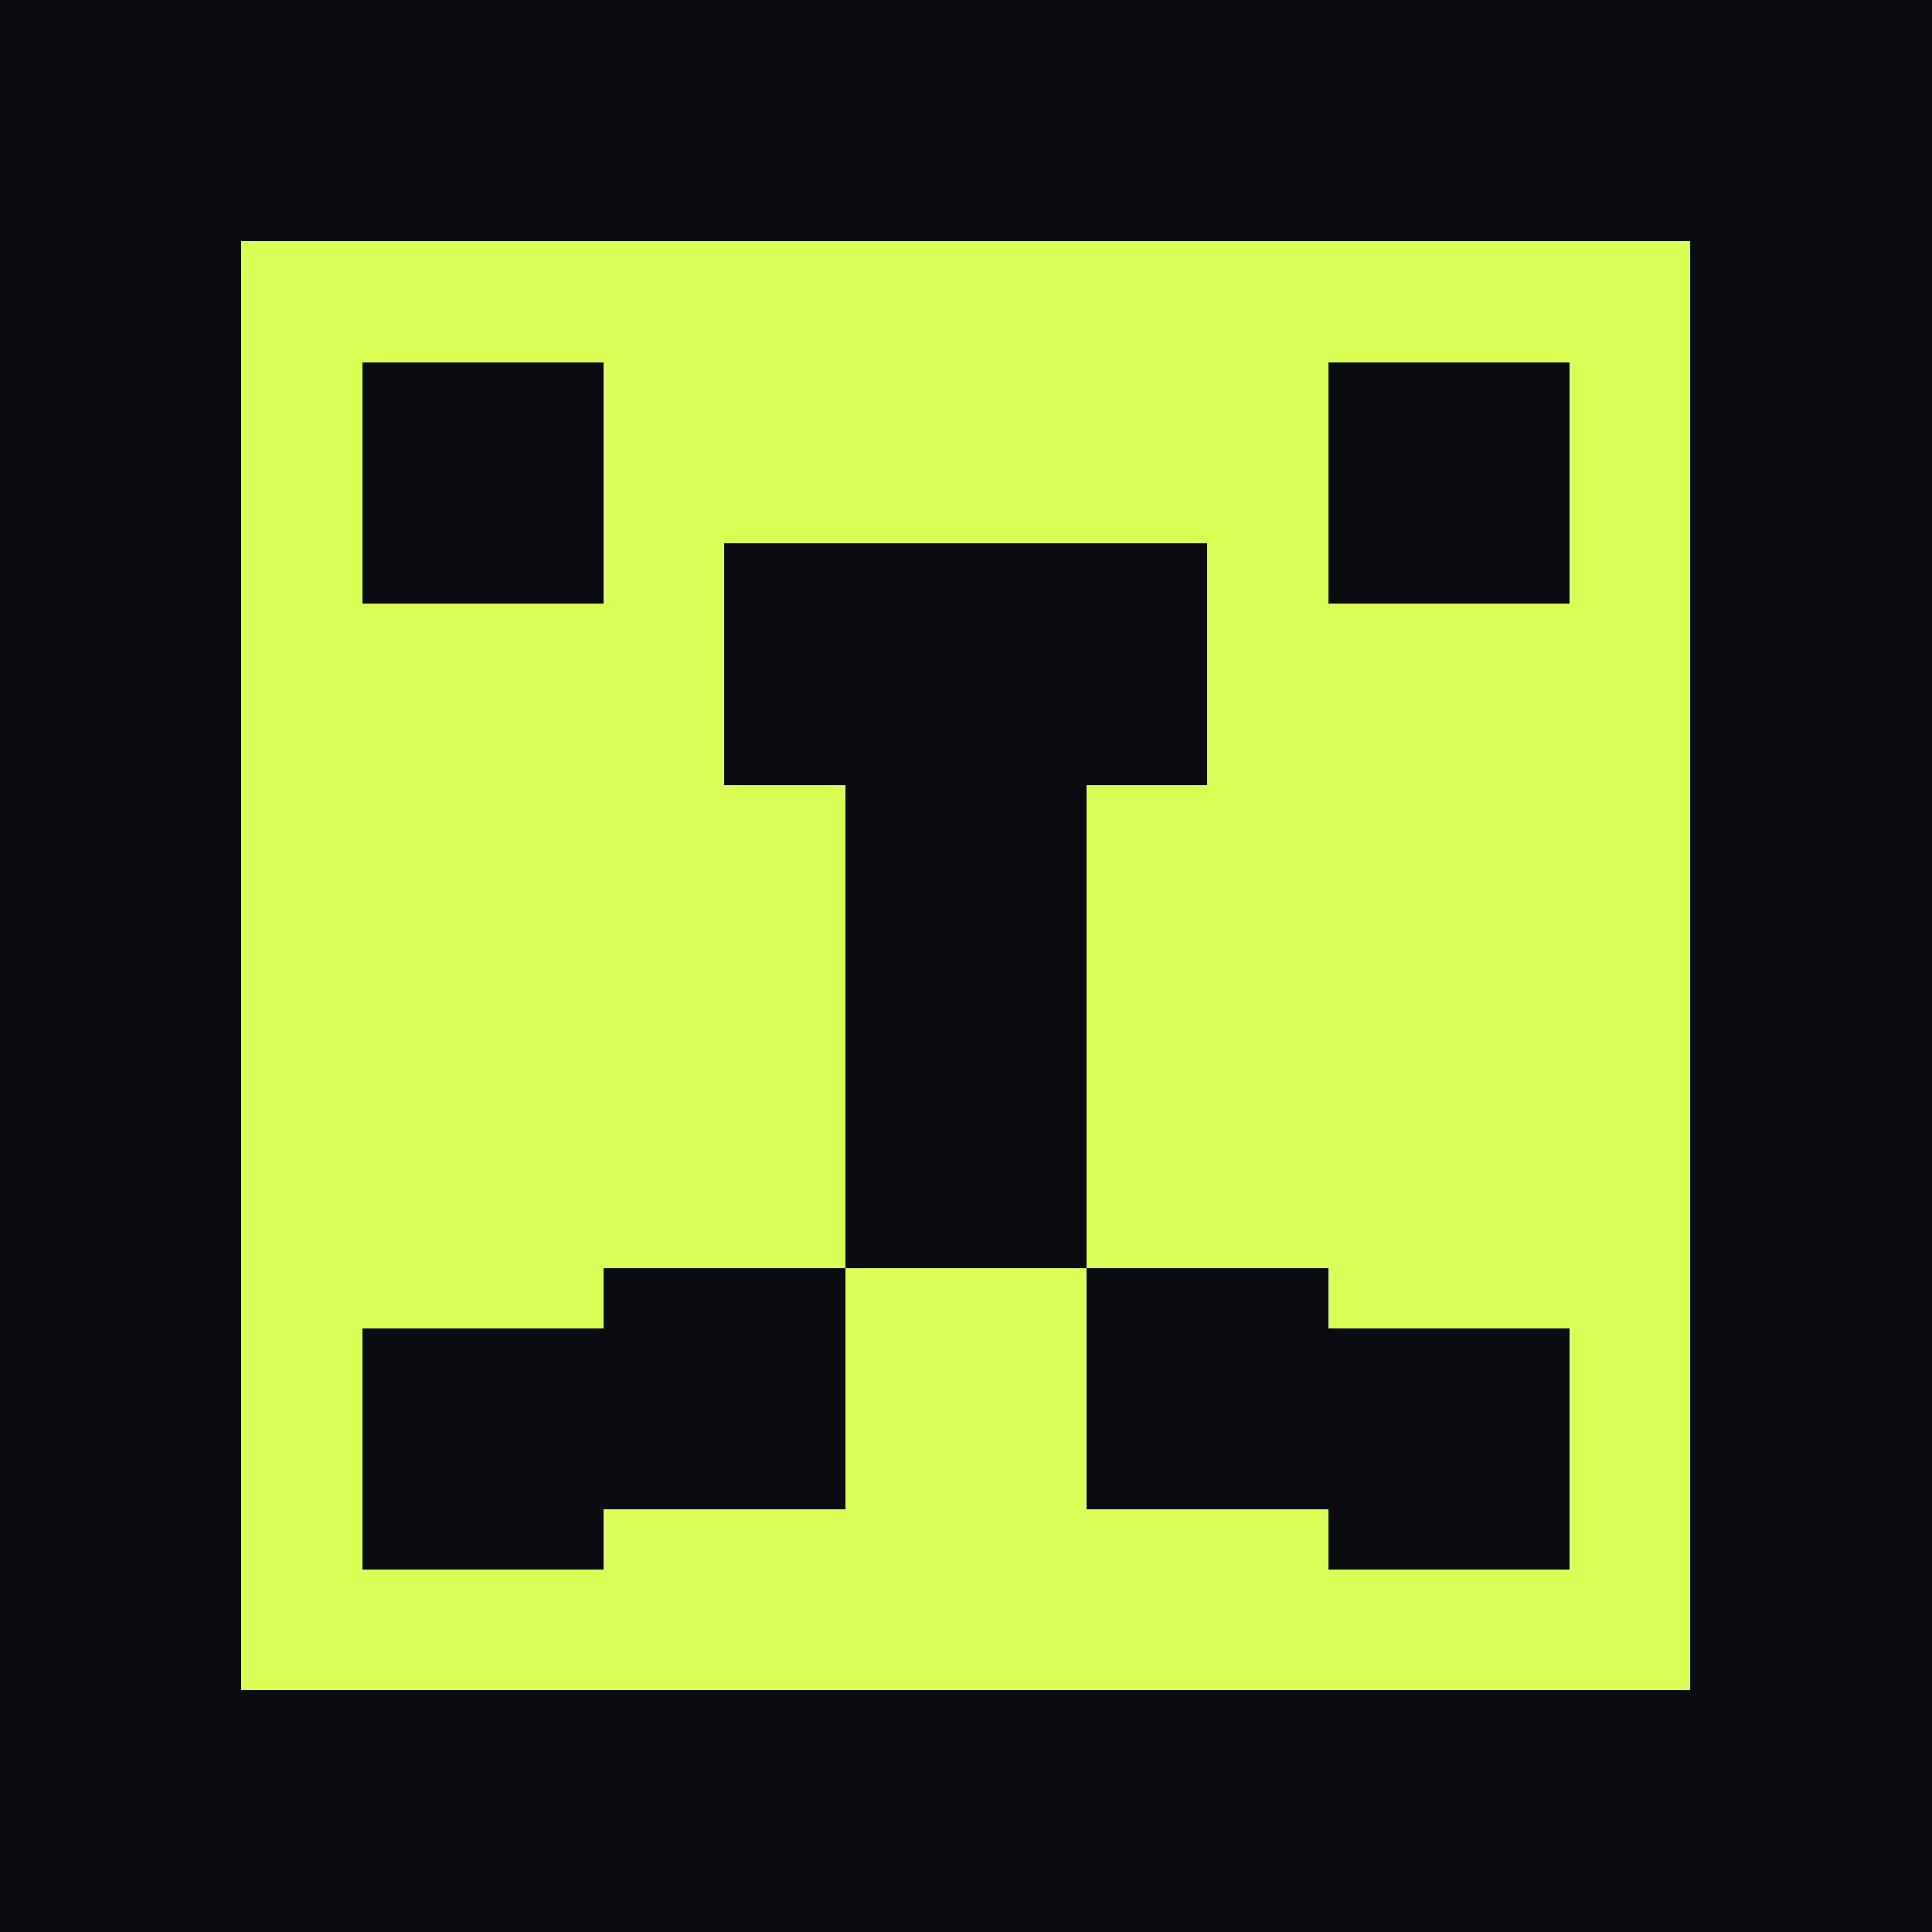
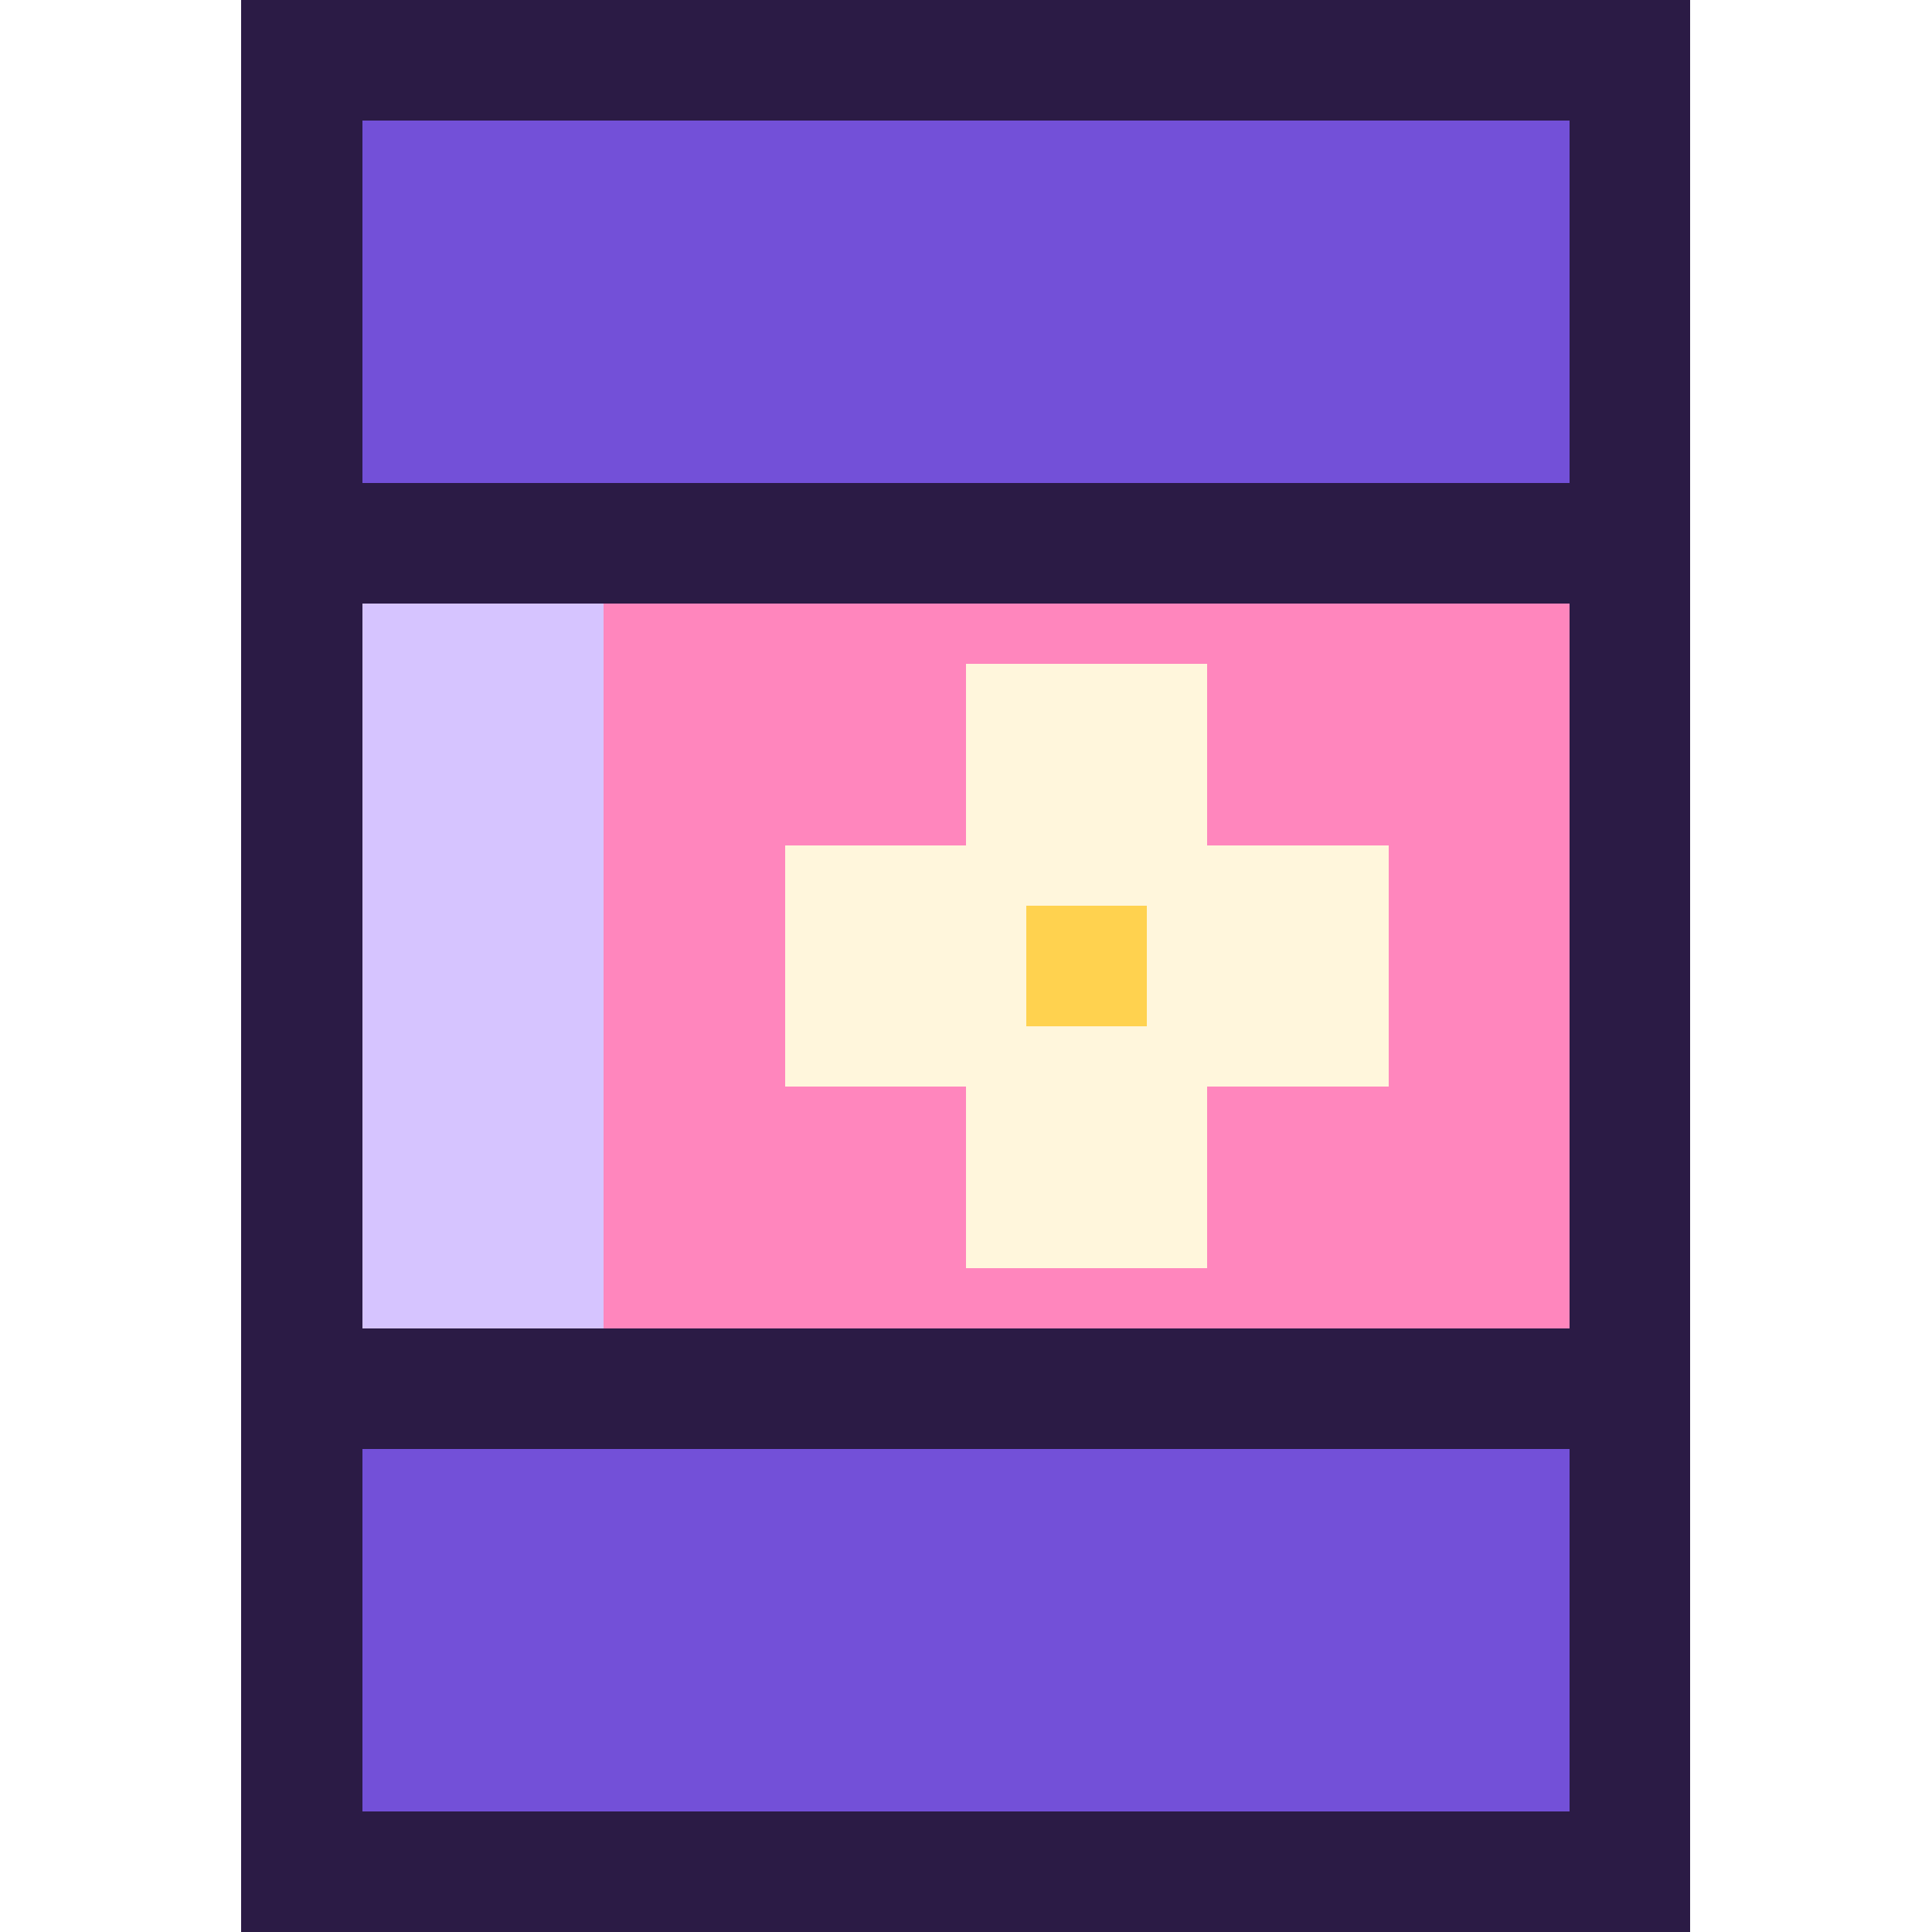
<svg xmlns="http://www.w3.org/2000/svg" viewBox="0 0 32 32" shape-rendering="crispEdges">
-   <rect width="32" height="32" fill="#0b0b12" />
-   <rect x="4" y="4" width="24" height="24" fill="#d9ff57" />
-   <rect x="6" y="6" width="4" height="4" fill="#0b0b12" />
-   <rect x="22" y="6" width="4" height="4" fill="#0b0b12" />
-   <rect x="6" y="22" width="4" height="4" fill="#0b0b12" />
-   <rect x="22" y="22" width="4" height="4" fill="#0b0b12" />
-   <rect x="12" y="9" width="8" height="4" fill="#0b0b12" />
-   <rect x="14" y="13" width="4" height="8" fill="#0b0b12" />
-   <rect x="10" y="21" width="4" height="4" fill="#0b0b12" />
-   <rect x="18" y="21" width="4" height="4" fill="#0b0b12" />
+   <rect x="4" width="24" height="32" fill="#2b1b45" />
+   <rect x="6" y="2" width="20" height="6" fill="#7350d8" />
+   <rect x="6" y="10" width="20" height="12" fill="#ff86bd" />
+   <rect x="6" y="24" width="20" height="6" fill="#7350d8" />
+   <rect x="6" y="10" width="4" height="12" fill="#d6c4ff" />
+   <rect x="16" y="11" width="4" height="10" fill="#fff6dc" />
+   <rect x="13" y="14" width="10" height="4" fill="#fff6dc" />
+   <rect x="17" y="15" width="2" height="2" fill="#ffd24f" />
</svg>
